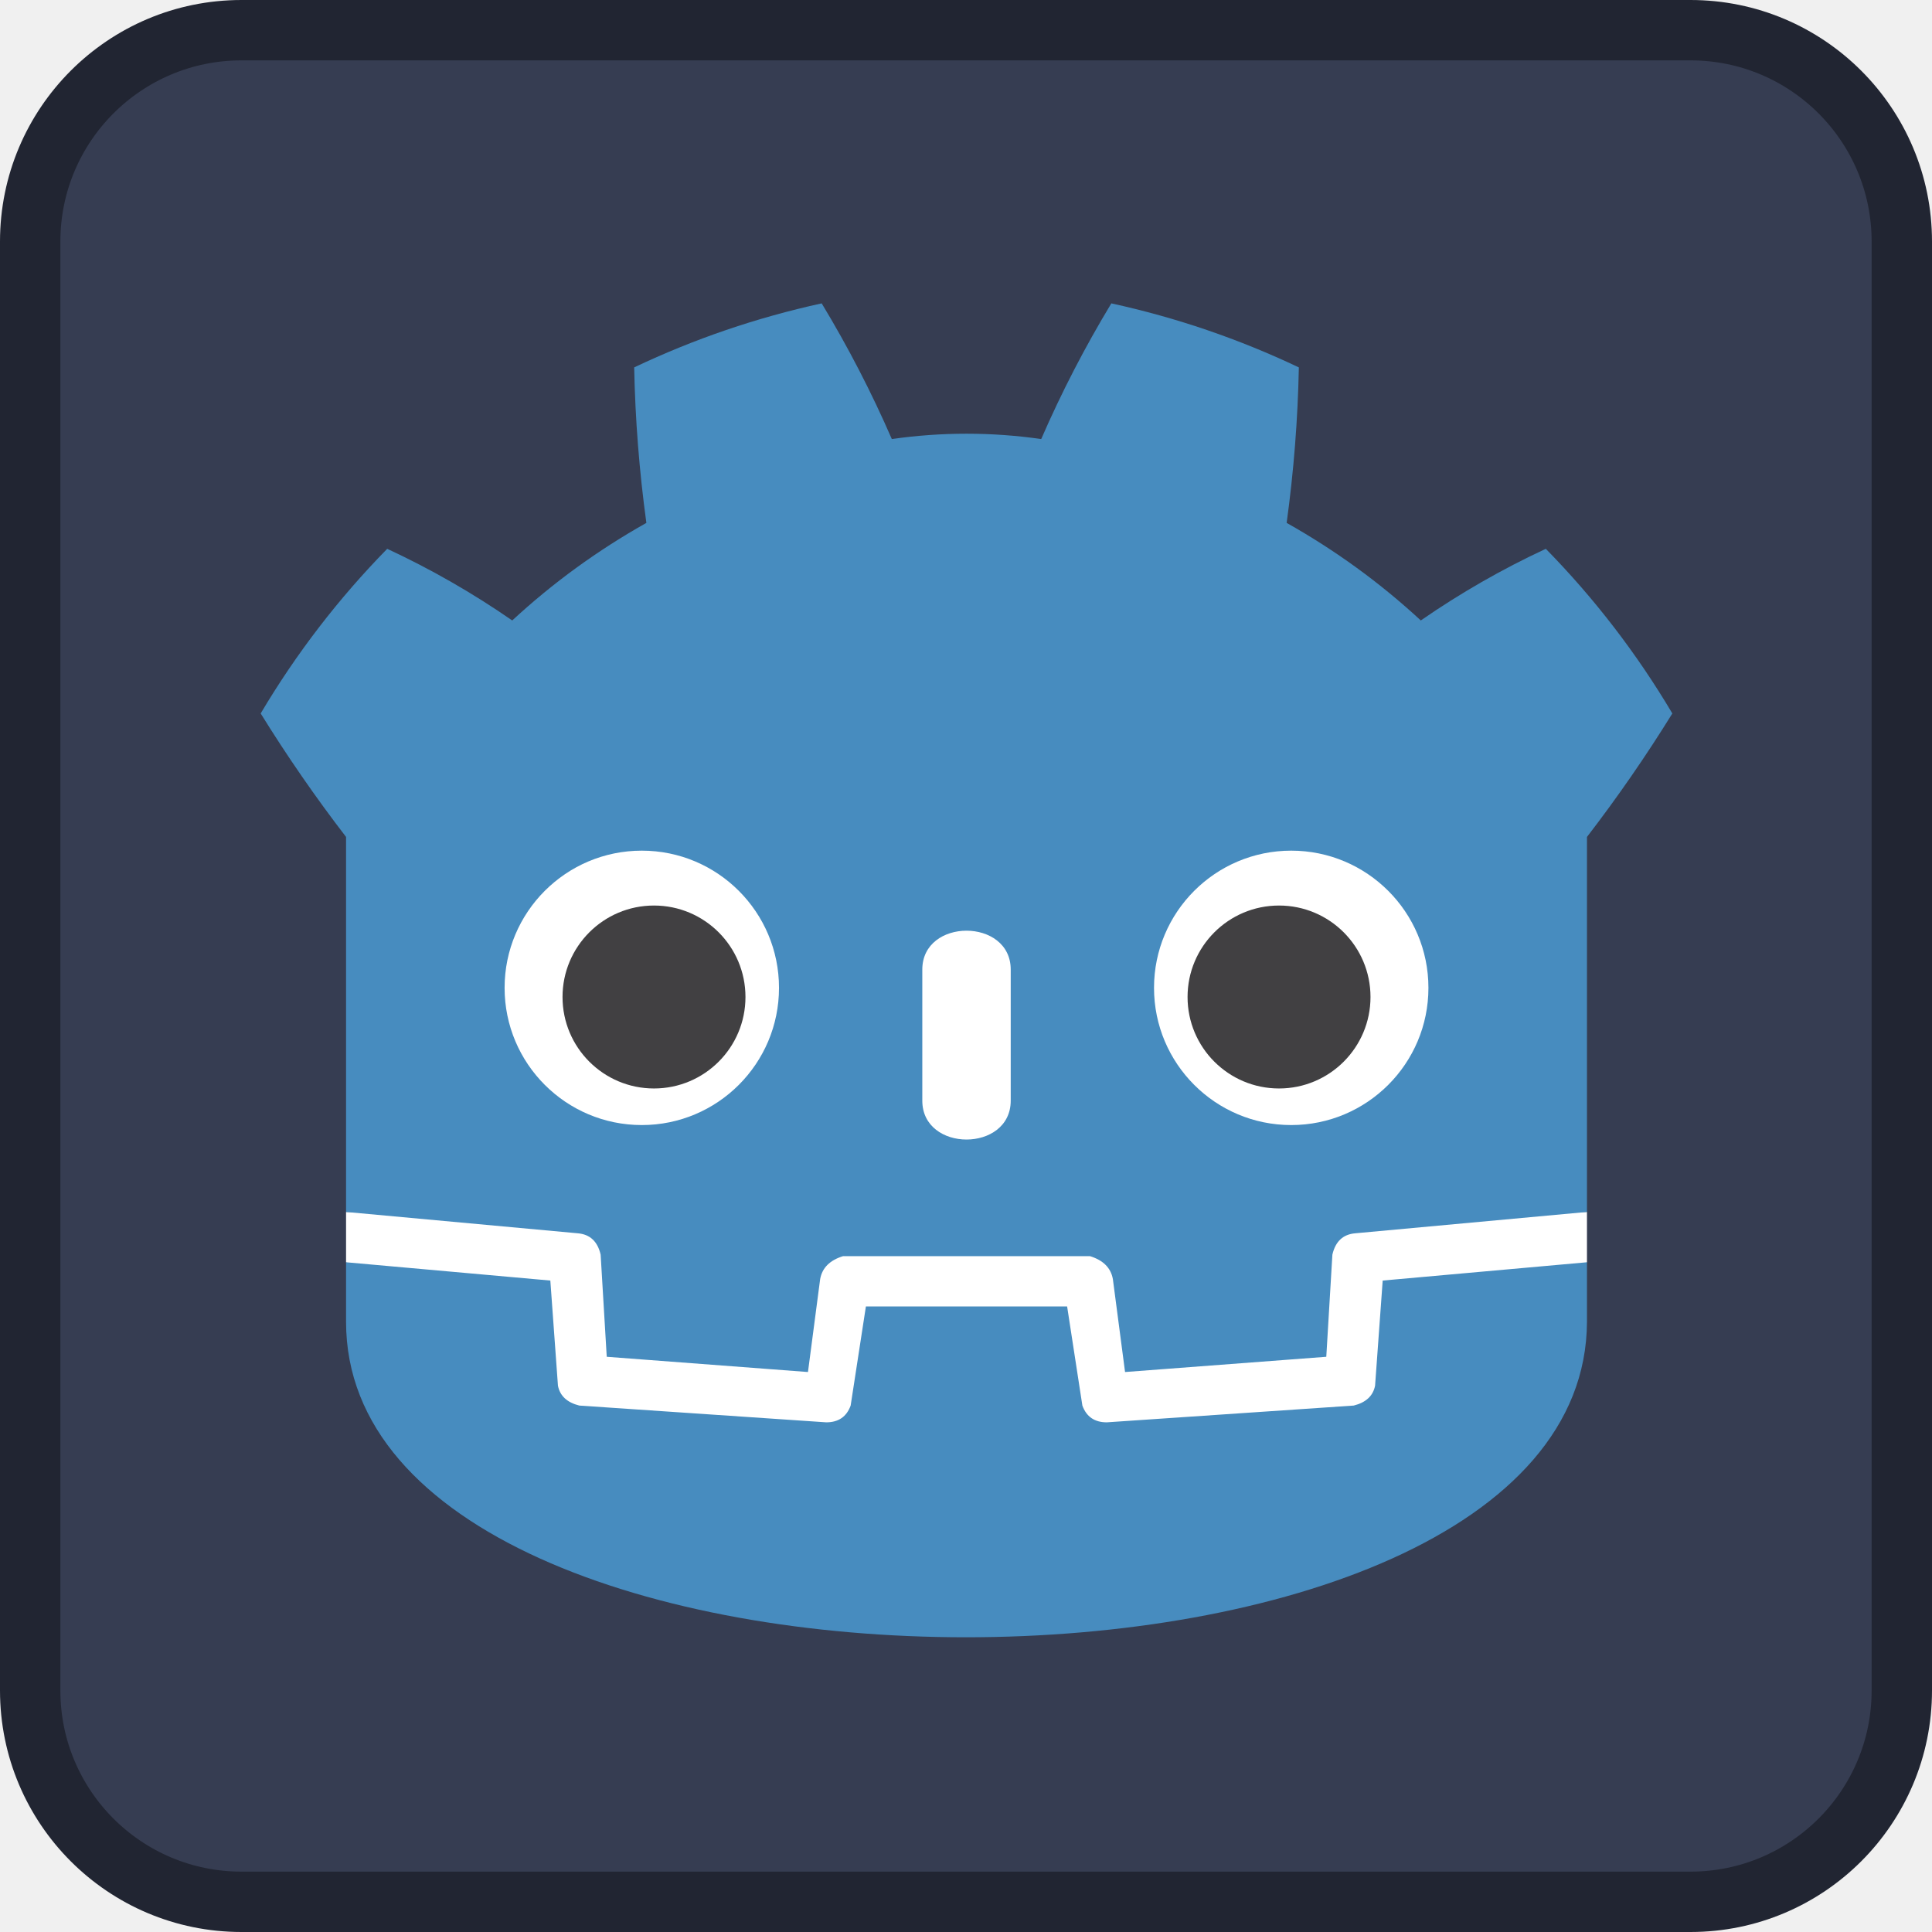
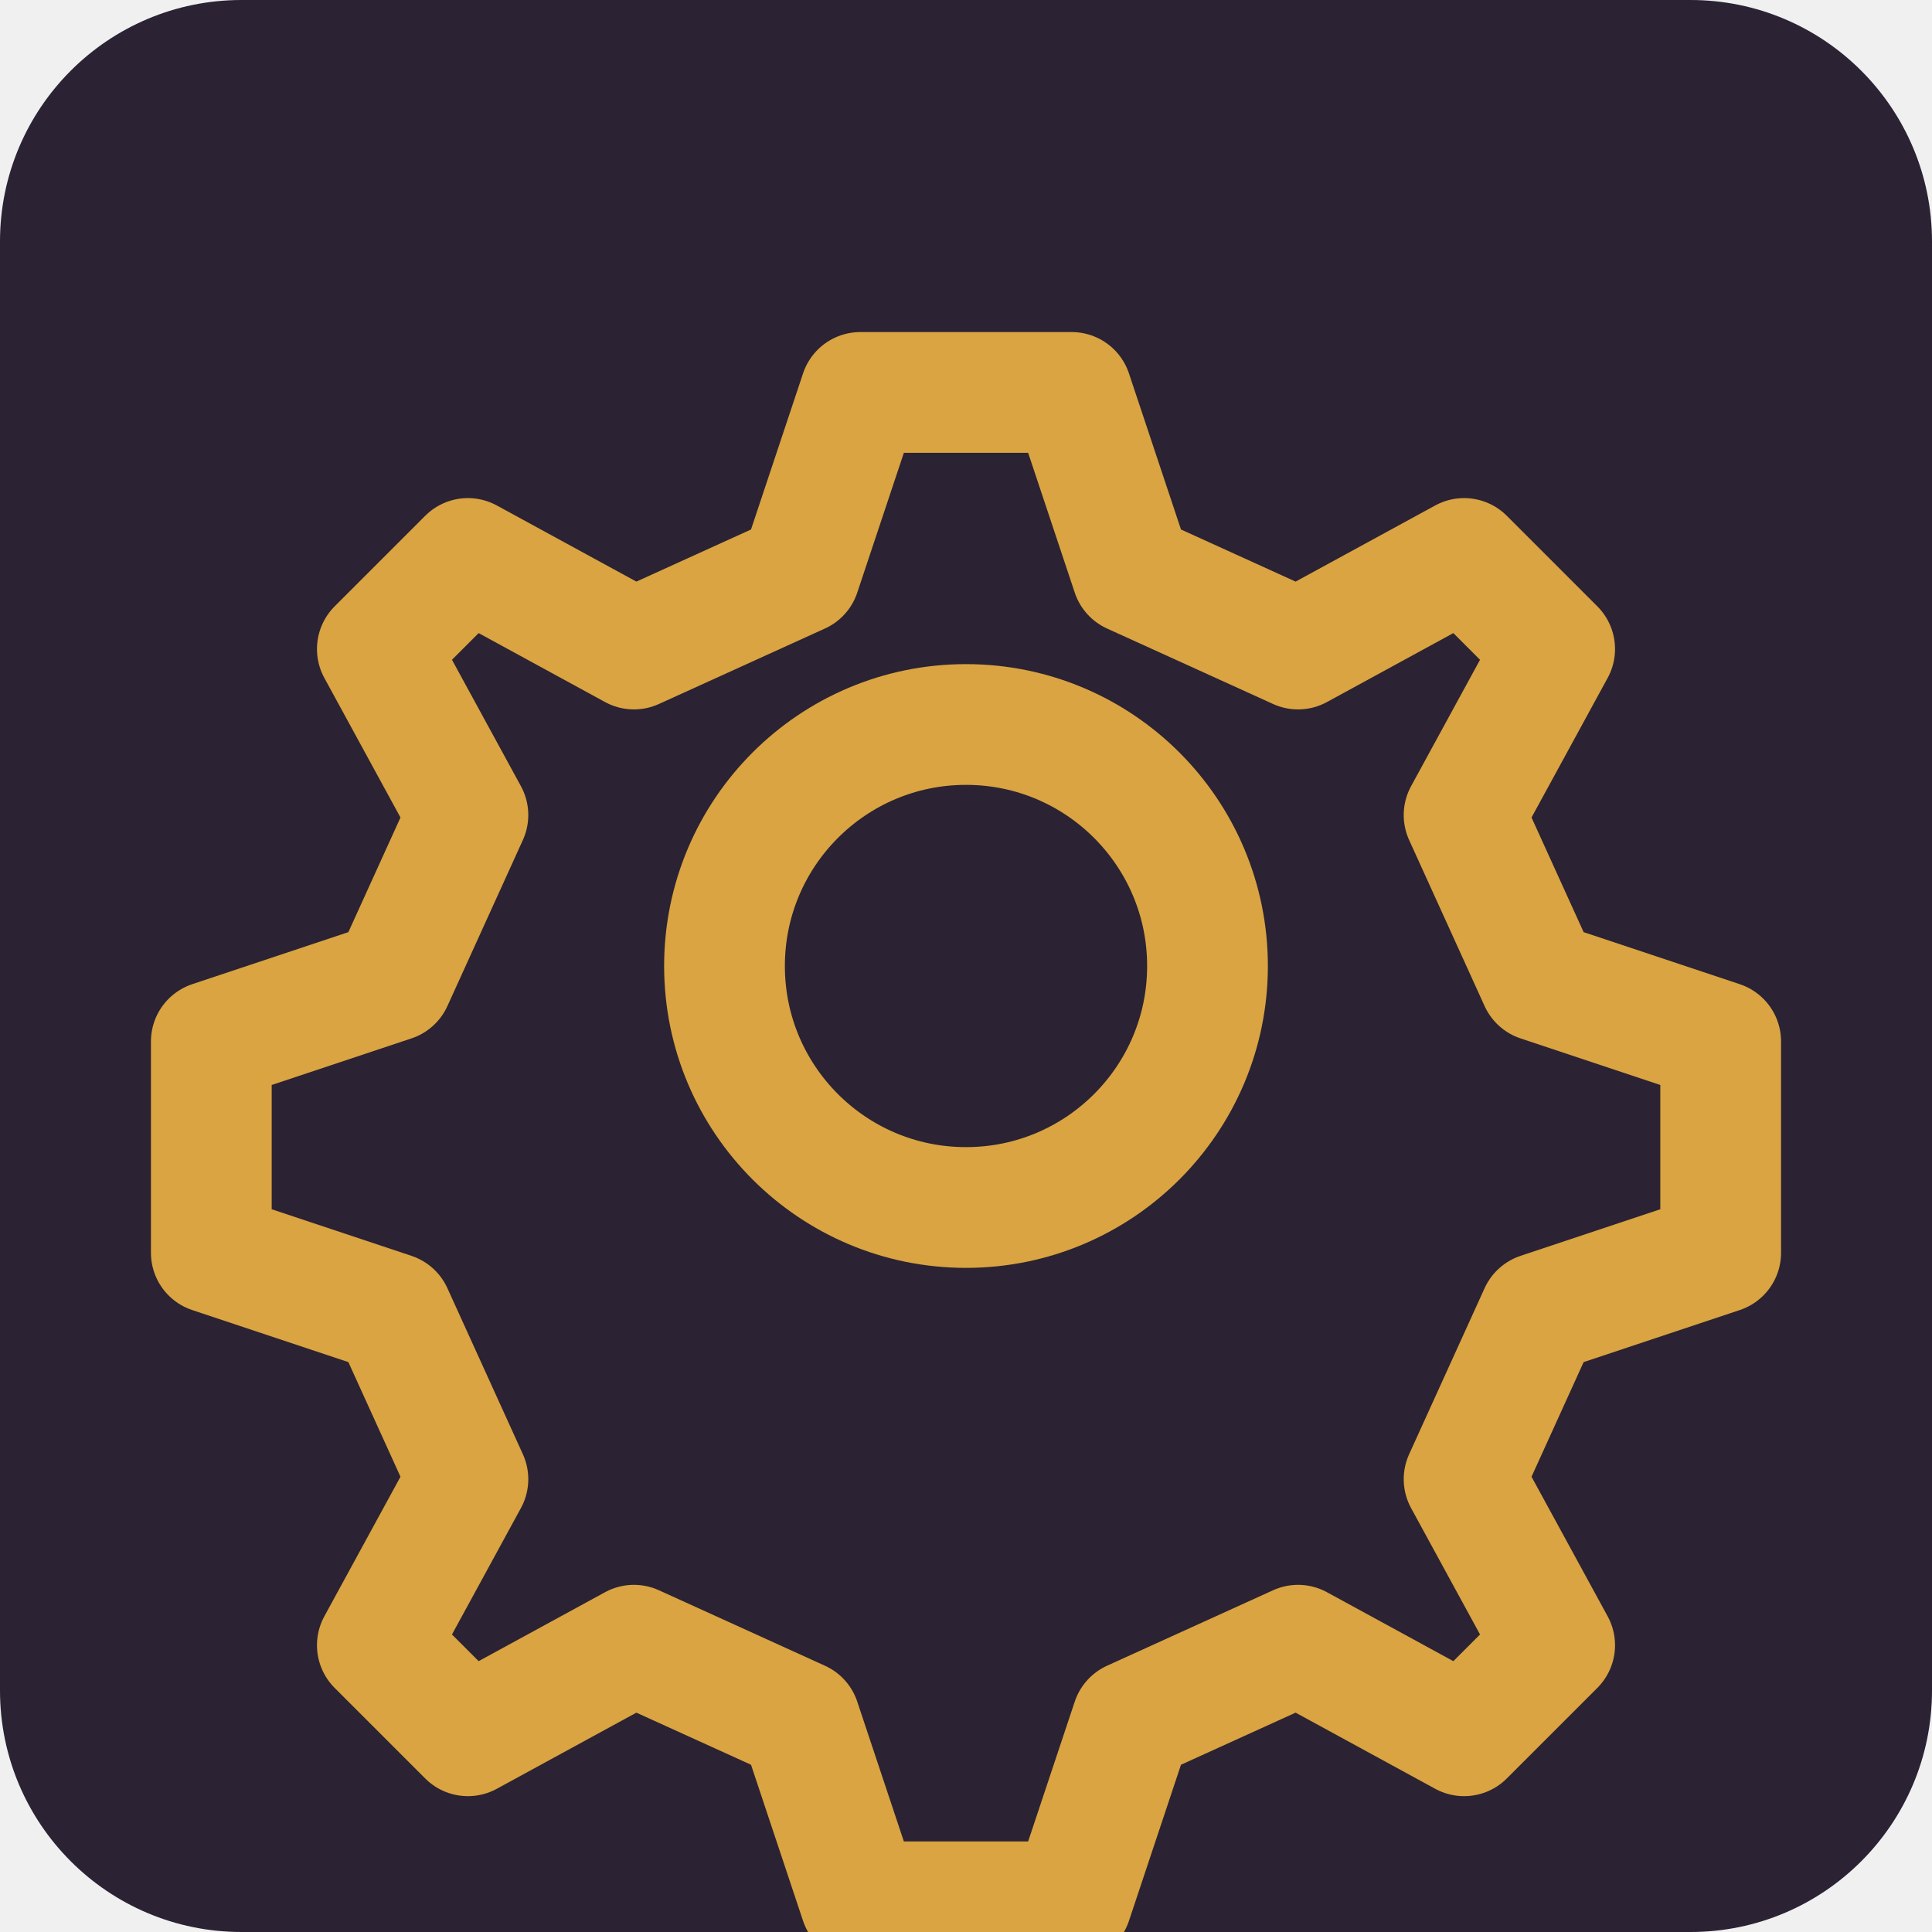
- <svg xmlns="http://www.w3.org/2000/svg" width="128" height="128">
-   <rect width="124" height="124" x="2" y="2" fill="#363d52" stroke="#212532" stroke-width="4" rx="14" />
-   <g fill="#fff" transform="translate(12.322 12.322)scale(.101)">
-     <path d="M105 673v33q407 354 814 0v-33z" />
-     <path fill="#478cbf" d="m105 673 152 14q12 1 15 14l4 67 132 10 8-61q2-11 15-15h162q13 4 15 15l8 61 132-10 4-67q3-13 15-14l152-14V427q30-39 56-81-35-59-83-108-43 20-82 47-40-37-88-64 7-51 8-102-59-28-123-42-26 43-46 89-49-7-98 0-20-46-46-89-64 14-123 42 1 51 8 102-48 27-88 64-39-27-82-47-48 49-83 108 26 42 56 81zm0 33v39c0 276 813 276 814 0v-39l-134 12-5 69q-2 10-14 13l-162 11q-12 0-16-11l-10-65H446l-10 65q-4 11-16 11l-162-11q-12-3-14-13l-5-69z" />
-     <path d="M483 600c0 34 58 34 58 0v-86c0-34-58-34-58 0z" />
-     <circle cx="725" cy="526" r="90" />
-     <circle cx="299" cy="526" r="90" />
+ <svg xmlns="http://www.w3.org/2000/svg" width="128" height="128" viewBox="0 0 128 128">
+   <rect width="128" height="128" rx="16" fill="#2b2233" />
+   <g fill="none" stroke="#d9a441" stroke-width="8" stroke-linejoin="round">
+     <path d="M64 26 l7 0 4 12 11 5 11-6 6 6 -6 11 5 11 12 4 0 7 0 7 -12 4 -5 11 6 11 -6 6 -11-6 -11 5 -4 12 -7 0 -7 0 -4-12 -11-5 -11 6 -6-6 6-11 -5-11 -12-4 0-7 0-7 12-4 5-11 -6-11 6-6 11 6 11-5 4-12 7 0z" />
  </g>
-   <g fill="#414042" transform="translate(12.322 12.322)scale(.101)">
-     <circle cx="307" cy="532" r="60" />
-     <circle cx="717" cy="532" r="60" />
-   </g>
+   <circle cx="64" cy="64" r="16" fill="none" stroke="#d9a441" stroke-width="8" />
</svg>
